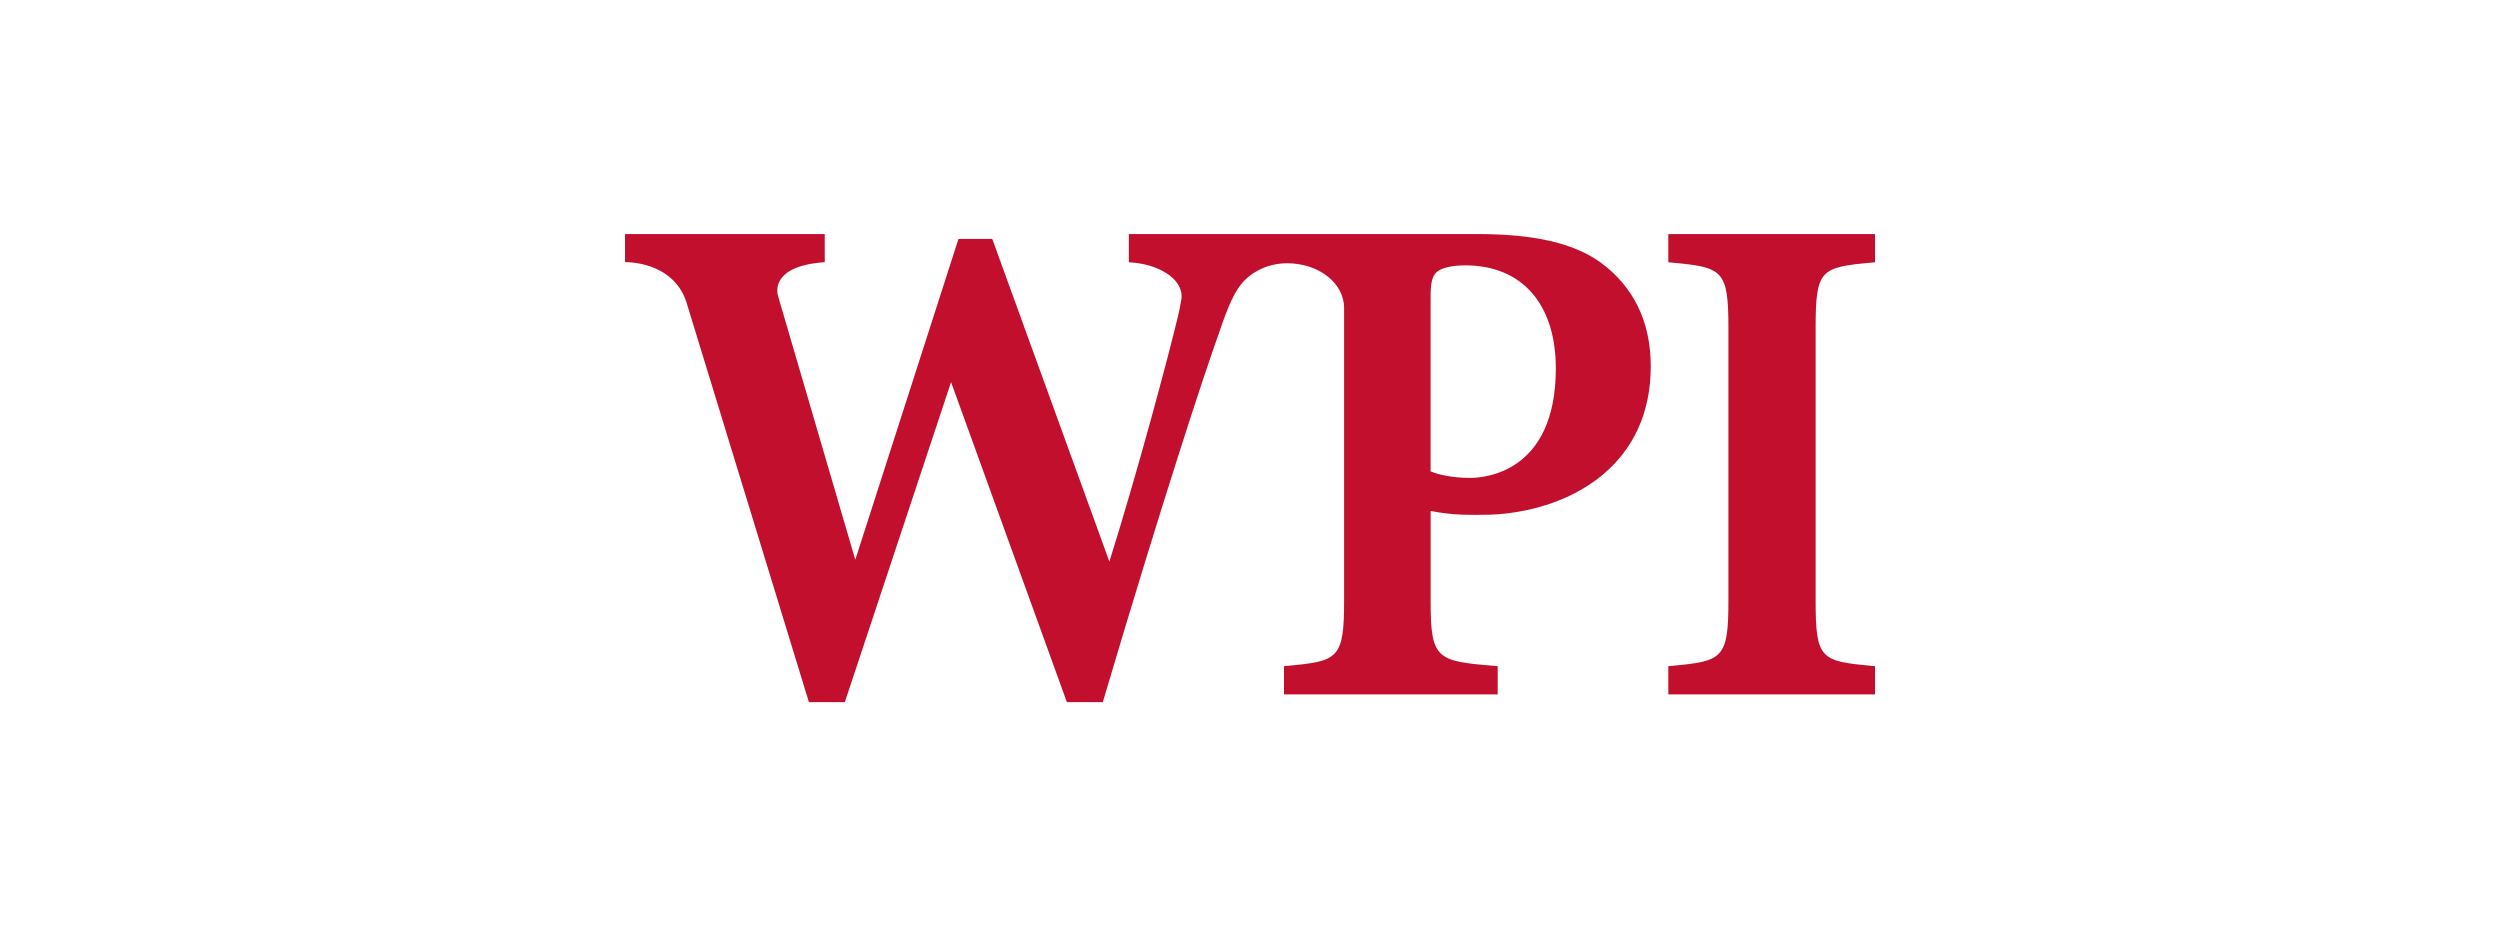
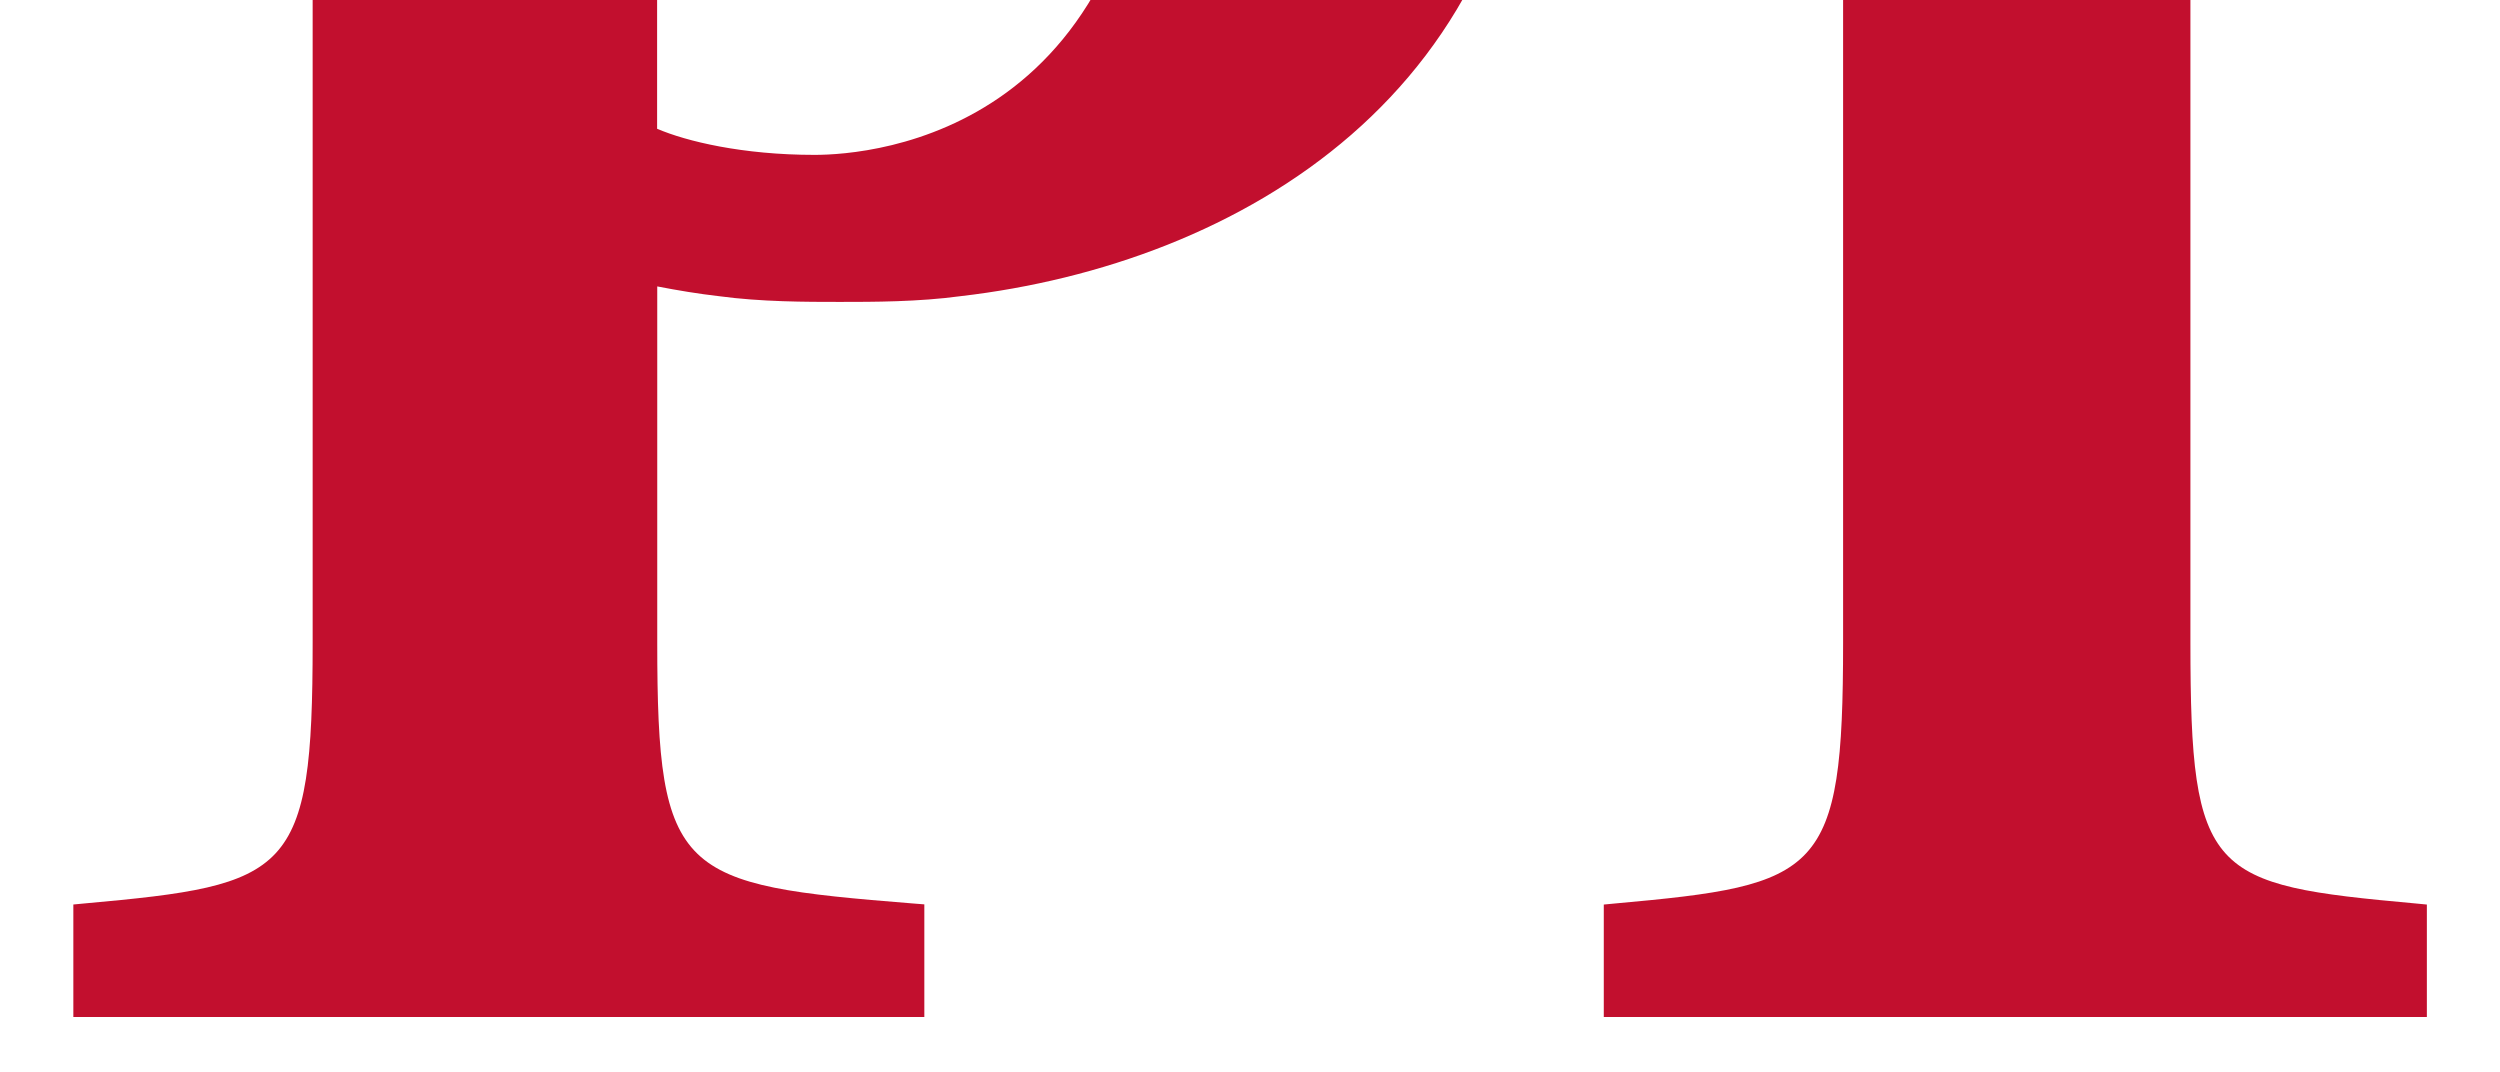
- <svg xmlns="http://www.w3.org/2000/svg" id="svg9221" version="1.2" viewBox="-97.567 -36.535 390.266 146.14" height="146.14" width="390.266">
+ <svg xmlns="http://www.w3.org/2000/svg" id="svg9221" version="1.2" viewBox="100 32 98 42" height="42" width="98">
  <defs id="defs2760" />
  <g transform="matrix(1.808539,0,0,1.808539,-81.71461,-315.9764)" id="surface58244">
    <g transform="matrix(1.000008,0,0,1.000005,-62.71269,-11.44359)" id="g13621" style="stroke-width:1">
      <path style="fill:#c20f2e;fill-opacity:1;fill-rule:nonzero;stroke:none;stroke-width:1" d="m 215.551,188.617 0.238,-0.023 v -2.438 h -17.84 v 2.438 l 0.242,0.023 c 4.457,0.406 4.945,0.617 4.945,5.648 v 23.52 c 0,5.031 -0.488,5.246 -4.945,5.648 l -0.242,0.023 v 2.438 h 17.84 v -2.438 l -0.238,-0.023 c -4.473,-0.406 -4.887,-0.59 -4.887,-5.648 v -23.52 c 0,-5.059 0.414,-5.242 4.887,-5.648" id="path4014" />
      <path style="fill:#c20f2e;fill-opacity:1;fill-rule:nonzero;stroke:none;stroke-width:1" d="m 180.844,207.207 c -1.562,0 -2.777,-0.293 -3.414,-0.566 v -15.152 c 0,-1.117 0.152,-1.723 0.523,-2.043 0.281,-0.285 1.082,-0.586 2.469,-0.586 4.891,0 7.816,3.328 7.816,8.902 0,8.988 -6.16,9.445 -7.395,9.445 m 11.188,-18.648 c -2.336,-1.641 -5.703,-2.402 -10.586,-2.402 h -30.062 v 2.438 c 2.547,0.121 4.555,1.387 4.555,2.93 0,0.133 -0.016,0.273 -0.047,0.406 -0.062,0.395 -0.156,0.852 -0.277,1.367 -0.844,3.535 -3.504,13.477 -5.91,21.133 l -10.109,-27.852 h -2.918 l -8.906,27.691 -6.656,-22.727 c 0,0 -0.969,-2.613 4.02,-2.957 v -2.43 h -17.238 v 2.426 c 0,0 4.094,-0.133 5.285,3.414 l 10.586,34.562 h 3.102 l 9.168,-27.621 9.996,27.621 h 3.102 c 5.223,-17.625 8.766,-28.344 10.004,-31.789 0.789,-2.336 1.363,-3.711 2.191,-4.574 0.898,-0.926 2.234,-1.516 3.727,-1.516 2.711,0 4.906,1.707 4.906,3.863 v 25.242 c 0,5.031 -0.488,5.246 -4.945,5.648 l -0.242,0.023 v 2.438 h 18.445 v -2.441 l -0.242,-0.019 c -5.078,-0.406 -5.547,-0.59 -5.547,-5.648 v -7.727 c 0.445,0.086 0.887,0.16 1.332,0.211 0.918,0.125 1.902,0.125 2.625,0.125 0.719,0 1.703,0 2.621,-0.125 6.008,-0.699 12.422,-4.398 12.422,-12.688 0,-3.867 -1.48,-6.902 -4.398,-9.023" id="path4016" />
    </g>
  </g>
</svg>
